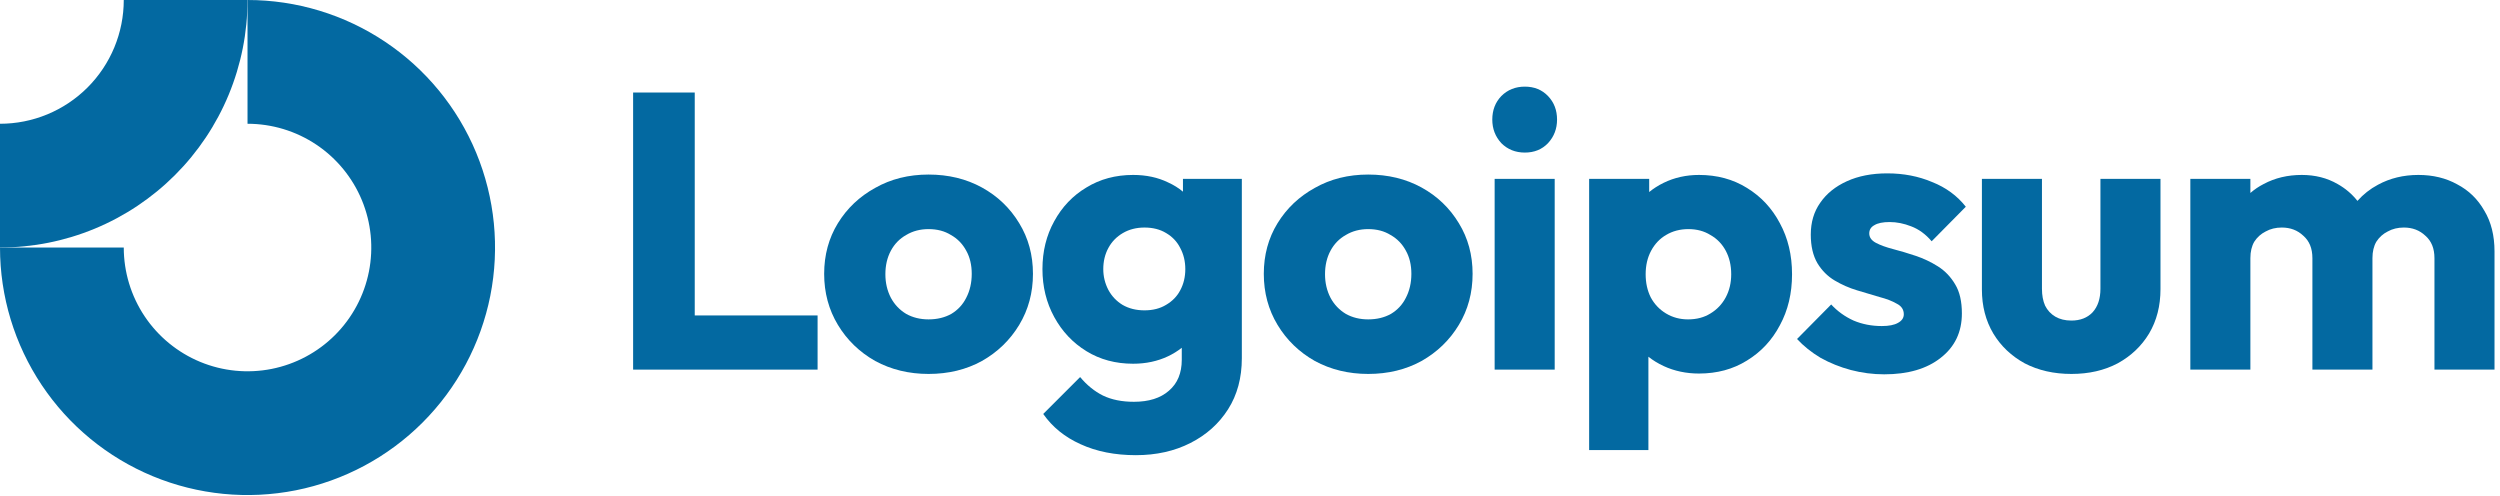
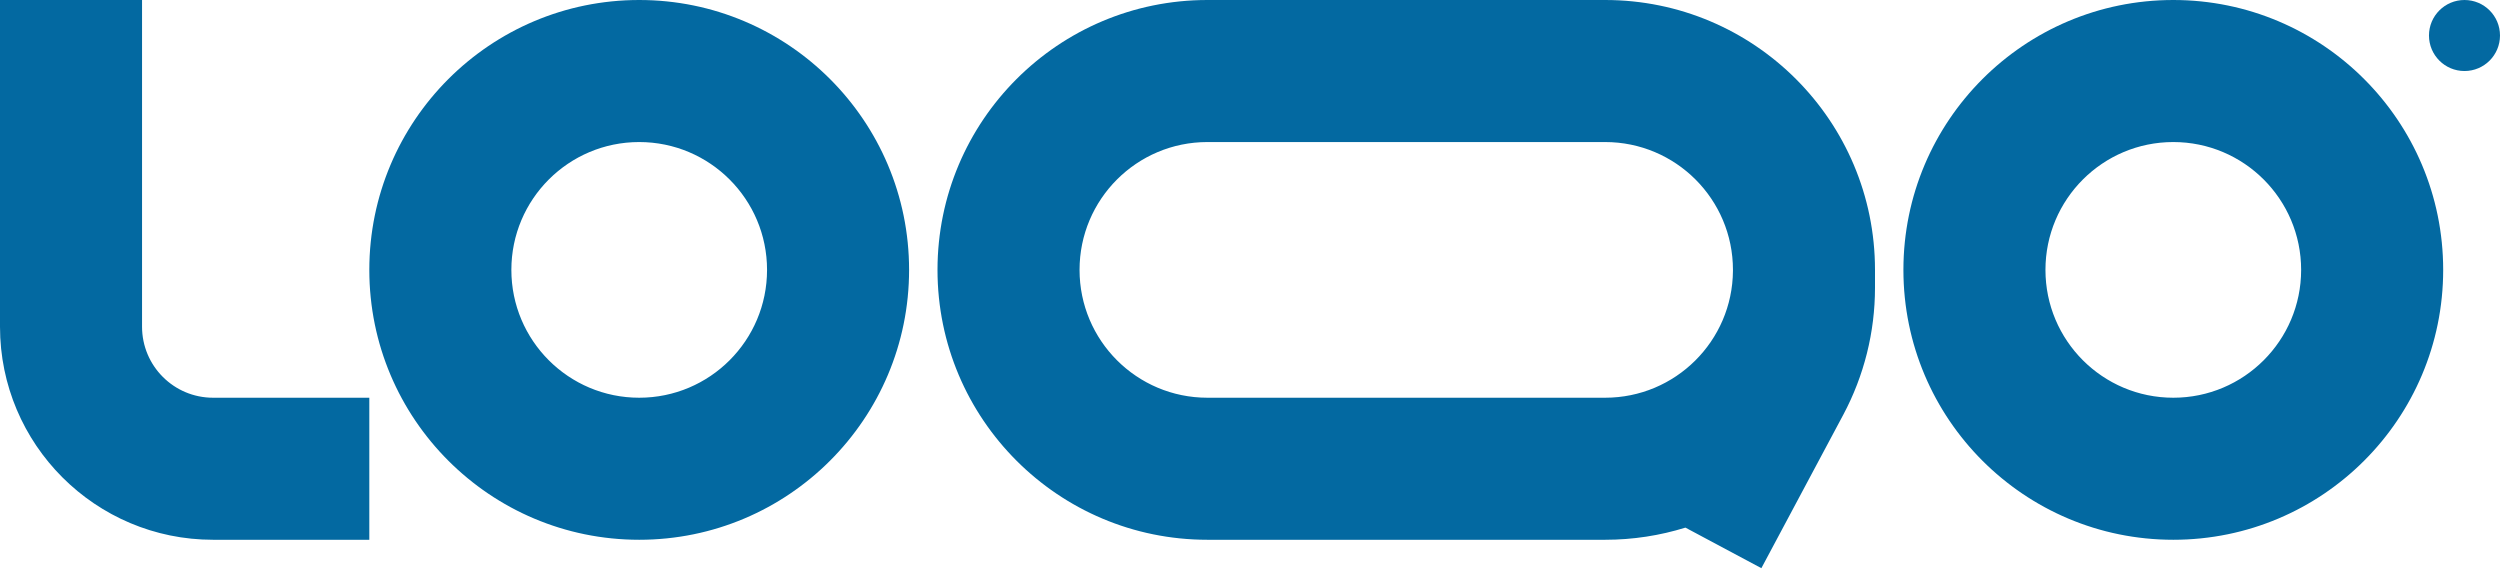
- <svg xmlns="http://www.w3.org/2000/svg" id="logo-87" width="202" height="40" viewBox="0 0 202 40" fill="none">
-   <path class="ccustom" fill-rule="evenodd" clip-rule="evenodd" d="M25.556 11.685C23.911 10.586 21.978 10 20 10V0C23.956 0 27.822 1.173 31.111 3.371C34.4 5.568 36.964 8.692 38.478 12.346C39.991 16.001 40.387 20.022 39.616 23.902C38.844 27.781 36.939 31.345 34.142 34.142C31.345 36.939 27.781 38.844 23.902 39.616C20.022 40.387 16.001 39.991 12.346 38.478C8.692 36.964 5.568 34.4 3.371 31.111C1.173 27.822 0 23.956 0 20H10C10 21.978 10.586 23.911 11.685 25.556C12.784 27.2 14.346 28.482 16.173 29.239C18 29.996 20.011 30.194 21.951 29.808C23.891 29.422 25.672 28.47 27.071 27.071C28.47 25.672 29.422 23.891 29.808 21.951C30.194 20.011 29.996 18 29.239 16.173C28.482 14.346 27.2 12.784 25.556 11.685Z" fill="#0369a1" />
-   <path class="ccustom" fill-rule="evenodd" clip-rule="evenodd" d="M10 1.47023e-06C10 1.313 9.741 2.614 9.239 3.827C8.736 5.04 8 6.142 7.071 7.071C6.142 8 5.04 8.736 3.827 9.239C2.614 9.741 1.313 10 6.15916e-06 10L5.72205e-06 20C2.626 20 5.227 19.483 7.654 18.478C10.08 17.473 12.285 15.999 14.142 14.142C15.999 12.285 17.473 10.08 18.478 7.654C19.483 5.227 20 2.626 20 -3.8147e-06L10 1.47023e-06Z" fill="#0369a1" />
-   <path class="ccustom" d="M125.619 14.453H120.767V29.865H125.619V14.453Z" fill="#0369a1" />
-   <path class="ccustom" d="M121.307 11.567C121.814 12.074 122.448 12.328 123.209 12.328C123.97 12.328 124.594 12.074 125.08 11.567C125.567 11.038 125.81 10.404 125.81 9.664C125.81 8.903 125.567 8.268 125.08 7.761C124.594 7.254 123.97 7 123.209 7C122.448 7 121.814 7.254 121.307 7.761C120.82 8.268 120.577 8.903 120.577 9.664C120.577 10.404 120.82 11.038 121.307 11.567Z" fill="#0369a1" />
-   <path class="ccustom" d="M51.156 29.865V7.476H56.135V25.488H66.061V29.865H51.156Z" fill="#0369a1" />
-   <path class="ccustom" fill-rule="evenodd" clip-rule="evenodd" d="M75.027 30.214C73.442 30.214 72.004 29.865 70.715 29.167C69.446 28.448 68.442 27.476 67.702 26.25C66.962 25.023 66.592 23.649 66.592 22.127C66.592 20.605 66.962 19.241 67.702 18.036C68.442 16.831 69.446 15.88 70.715 15.182C71.983 14.463 73.421 14.104 75.027 14.104C76.634 14.104 78.072 14.453 79.34 15.15C80.609 15.848 81.613 16.81 82.353 18.036C83.093 19.241 83.463 20.605 83.463 22.127C83.463 23.649 83.093 25.023 82.353 26.25C81.613 27.476 80.609 28.448 79.34 29.167C78.072 29.865 76.634 30.214 75.027 30.214ZM75.027 25.806C75.725 25.806 76.338 25.658 76.867 25.362C77.395 25.044 77.797 24.611 78.072 24.061C78.368 23.491 78.516 22.846 78.516 22.127C78.516 21.408 78.368 20.784 78.072 20.256C77.776 19.706 77.364 19.283 76.835 18.987C76.328 18.67 75.725 18.512 75.027 18.512C74.351 18.512 73.748 18.67 73.22 18.987C72.691 19.283 72.279 19.706 71.983 20.256C71.687 20.806 71.539 21.44 71.539 22.159C71.539 22.856 71.687 23.491 71.983 24.061C72.279 24.611 72.691 25.044 73.22 25.362C73.748 25.658 74.351 25.806 75.027 25.806Z" fill="#0369a1" />
-   <path class="ccustom" fill-rule="evenodd" clip-rule="evenodd" d="M87.306 35.89C88.595 36.482 90.086 36.778 91.777 36.778C93.426 36.778 94.896 36.45 96.185 35.795C97.475 35.14 98.49 34.231 99.23 33.068C99.969 31.905 100.34 30.531 100.34 28.945V14.453H95.583V15.488C95.229 15.19 94.827 14.94 94.378 14.738C93.553 14.336 92.612 14.135 91.555 14.135C90.139 14.135 88.881 14.474 87.781 15.15C86.682 15.806 85.815 16.715 85.181 17.877C84.547 19.019 84.23 20.309 84.23 21.746C84.23 23.163 84.547 24.453 85.181 25.615C85.815 26.778 86.682 27.698 87.781 28.374C88.881 29.051 90.139 29.389 91.555 29.389C92.591 29.389 93.532 29.188 94.378 28.787C94.787 28.592 95.157 28.363 95.487 28.099V29.072C95.487 30.15 95.139 30.985 94.441 31.577C93.764 32.169 92.824 32.465 91.619 32.465C90.646 32.465 89.811 32.296 89.113 31.958C88.437 31.62 87.824 31.123 87.274 30.467L84.293 33.448C85.033 34.505 86.037 35.319 87.306 35.89ZM94.219 24.632C93.733 24.928 93.151 25.076 92.475 25.076C91.798 25.076 91.206 24.928 90.699 24.632C90.213 24.336 89.832 23.934 89.557 23.427C89.282 22.899 89.145 22.338 89.145 21.746C89.145 21.112 89.282 20.541 89.557 20.034C89.832 19.526 90.223 19.125 90.731 18.829C91.238 18.533 91.819 18.385 92.475 18.385C93.151 18.385 93.733 18.533 94.219 18.829C94.726 19.125 95.107 19.526 95.361 20.034C95.635 20.541 95.773 21.112 95.773 21.746C95.773 22.381 95.635 22.951 95.361 23.459C95.107 23.945 94.726 24.336 94.219 24.632Z" fill="#0369a1" />
-   <path class="ccustom" fill-rule="evenodd" clip-rule="evenodd" d="M110.551 30.214C108.965 30.214 107.527 29.865 106.238 29.167C104.969 28.448 103.965 27.476 103.225 26.25C102.485 25.023 102.115 23.649 102.115 22.127C102.115 20.605 102.485 19.241 103.225 18.036C103.965 16.831 104.969 15.88 106.238 15.182C107.506 14.463 108.944 14.104 110.551 14.104C112.157 14.104 113.595 14.453 114.863 15.15C116.132 15.848 117.136 16.81 117.876 18.036C118.616 19.241 118.986 20.605 118.986 22.127C118.986 23.649 118.616 25.023 117.876 26.25C117.136 27.476 116.132 28.448 114.863 29.167C113.595 29.865 112.157 30.214 110.551 30.214ZM110.551 25.806C111.248 25.806 111.861 25.658 112.39 25.362C112.918 25.044 113.32 24.611 113.595 24.061C113.891 23.491 114.039 22.846 114.039 22.127C114.039 21.408 113.891 20.784 113.595 20.256C113.299 19.706 112.887 19.283 112.358 18.987C111.851 18.67 111.248 18.512 110.551 18.512C109.874 18.512 109.271 18.67 108.743 18.987C108.214 19.283 107.802 19.706 107.506 20.256C107.21 20.806 107.062 21.44 107.062 22.159C107.062 22.856 107.21 23.491 107.506 24.061C107.802 24.611 108.214 25.044 108.743 25.362C109.271 25.658 109.874 25.806 110.551 25.806Z" fill="#0369a1" />
-   <path class="ccustom" fill-rule="evenodd" clip-rule="evenodd" d="M137.281 30.182C136.246 30.182 135.294 29.981 134.427 29.579C133.971 29.368 133.559 29.116 133.191 28.822V36.366H128.402V14.453H133.254V15.516C133.606 15.228 133.997 14.979 134.427 14.77C135.294 14.347 136.246 14.135 137.281 14.135C138.74 14.135 140.03 14.484 141.15 15.182C142.292 15.88 143.18 16.831 143.814 18.036C144.47 19.241 144.797 20.615 144.797 22.159C144.797 23.702 144.47 25.076 143.814 26.281C143.18 27.486 142.292 28.438 141.15 29.135C140.03 29.833 138.74 30.182 137.281 30.182ZM136.394 25.806C137.091 25.806 137.694 25.647 138.201 25.33C138.73 25.013 139.142 24.579 139.438 24.03C139.734 23.48 139.882 22.856 139.882 22.159C139.882 21.44 139.734 20.806 139.438 20.256C139.142 19.706 138.73 19.283 138.201 18.987C137.694 18.67 137.102 18.512 136.425 18.512C135.749 18.512 135.146 18.67 134.618 18.987C134.11 19.283 133.709 19.706 133.413 20.256C133.117 20.806 132.969 21.44 132.969 22.159C132.969 22.856 133.106 23.48 133.381 24.03C133.677 24.579 134.089 25.013 134.618 25.33C135.146 25.647 135.738 25.806 136.394 25.806Z" fill="#0369a1" />
-   <path class="ccustom" d="M149.546 29.896C150.434 30.129 151.332 30.245 152.241 30.245C154.165 30.245 155.687 29.801 156.808 28.913C157.949 28.026 158.52 26.831 158.52 25.33C158.52 24.357 158.341 23.575 157.981 22.983C157.622 22.37 157.157 21.884 156.586 21.524C156.015 21.165 155.412 20.88 154.778 20.668C154.144 20.457 153.541 20.277 152.971 20.129C152.4 19.981 151.935 19.812 151.575 19.622C151.216 19.431 151.036 19.178 151.036 18.86C151.036 18.564 151.174 18.343 151.448 18.195C151.723 18.025 152.135 17.941 152.685 17.941C153.256 17.941 153.837 18.057 154.429 18.29C155.042 18.522 155.592 18.924 156.078 19.495L158.837 16.704C158.14 15.816 157.231 15.15 156.11 14.706C155.011 14.241 153.806 14.008 152.495 14.008C151.248 14.008 150.159 14.22 149.229 14.643C148.298 15.066 147.579 15.647 147.072 16.387C146.565 17.106 146.311 17.962 146.311 18.956C146.311 19.886 146.491 20.658 146.85 21.271C147.209 21.863 147.675 22.328 148.245 22.666C148.816 23.004 149.419 23.269 150.053 23.459C150.687 23.649 151.29 23.829 151.861 23.998C152.431 24.146 152.897 24.326 153.256 24.537C153.637 24.727 153.827 25.013 153.827 25.393C153.827 25.689 153.668 25.922 153.351 26.091C153.055 26.26 152.622 26.345 152.051 26.345C151.226 26.345 150.465 26.197 149.768 25.901C149.07 25.584 148.467 25.15 147.96 24.601L145.201 27.391C145.73 27.962 146.364 28.47 147.104 28.913C147.865 29.336 148.679 29.664 149.546 29.896Z" fill="#0369a1" />
-   <path class="ccustom" d="M167.368 30.214C165.952 30.214 164.694 29.928 163.595 29.357C162.516 28.765 161.671 27.962 161.058 26.947C160.444 25.911 160.138 24.727 160.138 23.395V14.453H164.99V23.332C164.99 23.86 165.074 24.315 165.244 24.696C165.434 25.076 165.709 25.372 166.068 25.584C166.428 25.795 166.861 25.901 167.368 25.901C168.087 25.901 168.658 25.679 169.081 25.235C169.504 24.77 169.715 24.135 169.715 23.332V14.453H174.567V23.364C174.567 24.717 174.261 25.911 173.647 26.947C173.034 27.962 172.189 28.765 171.11 29.357C170.032 29.928 168.785 30.214 167.368 30.214Z" fill="#0369a1" />
-   <path class="ccustom" d="M181.831 14.453H176.979V29.865H181.831V20.858C181.831 20.33 181.937 19.886 182.148 19.526C182.381 19.167 182.688 18.892 183.068 18.702C183.449 18.491 183.882 18.385 184.368 18.385C185.066 18.385 185.647 18.607 186.112 19.051C186.599 19.474 186.842 20.076 186.842 20.858V29.865H191.694V20.858C191.694 20.33 191.8 19.886 192.011 19.526C192.244 19.167 192.55 18.892 192.931 18.702C193.311 18.491 193.745 18.385 194.231 18.385C194.929 18.385 195.51 18.607 195.975 19.051C196.461 19.474 196.704 20.076 196.704 20.858V29.865H201.557V20.319C201.557 19.03 201.282 17.93 200.732 17.021C200.203 16.091 199.474 15.383 198.544 14.896C197.635 14.389 196.588 14.135 195.404 14.135C194.199 14.135 193.11 14.4 192.138 14.928C191.506 15.265 190.954 15.7 190.481 16.232C190.04 15.675 189.504 15.219 188.871 14.865C188.026 14.379 187.064 14.135 185.986 14.135C184.844 14.135 183.819 14.379 182.91 14.865C182.514 15.067 182.155 15.309 181.831 15.592V14.453Z" fill="#0369a1" />
+ <svg xmlns="http://www.w3.org/2000/svg" width="176" height="40" fill="none" viewBox="0 0 176 40">
+   <path fill="#0369a1" fill-rule="evenodd" d="M15 28a5 5 0 0 1-5-5V0H0v23c0 8.284 6.716 15 15 15h11V28H15ZM45 10a9 9 0 1 0 0 18 9 9 0 0 0 0-18Zm-19 9C26 8.507 34.507 0 45 0s19 8.507 19 19-8.507 19-19 19-19-8.507-19-19ZM153 10a9 9 0 0 0-9 9 9 9 0 0 0 9 9 9 9 0 0 0 9-9 9 9 0 0 0-9-9Zm-19 9c0-10.493 8.507-19 19-19s19 8.507 19 19-8.507 19-19 19-19-8.507-19-19ZM85 0C74.507 0 66 8.507 66 19s8.507 19 19 19h28c1.969 0 3.868-.3 5.654-.856L124 40l5.768-10.804A19.007 19.007 0 0 0 132 20.261V19c0-10.493-8.507-19-19-19H85Zm37 19a9 9 0 0 0-9-9H85a9 9 0 1 0 0 18h28a9 9 0 0 0 9-8.93V19Z" clip-rule="evenodd" />
+   <path fill="#0369a1" d="M176 2.5a2.5 2.5 0 1 1-5 0 2.5 2.5 0 0 1 5 0Z" />
</svg>
